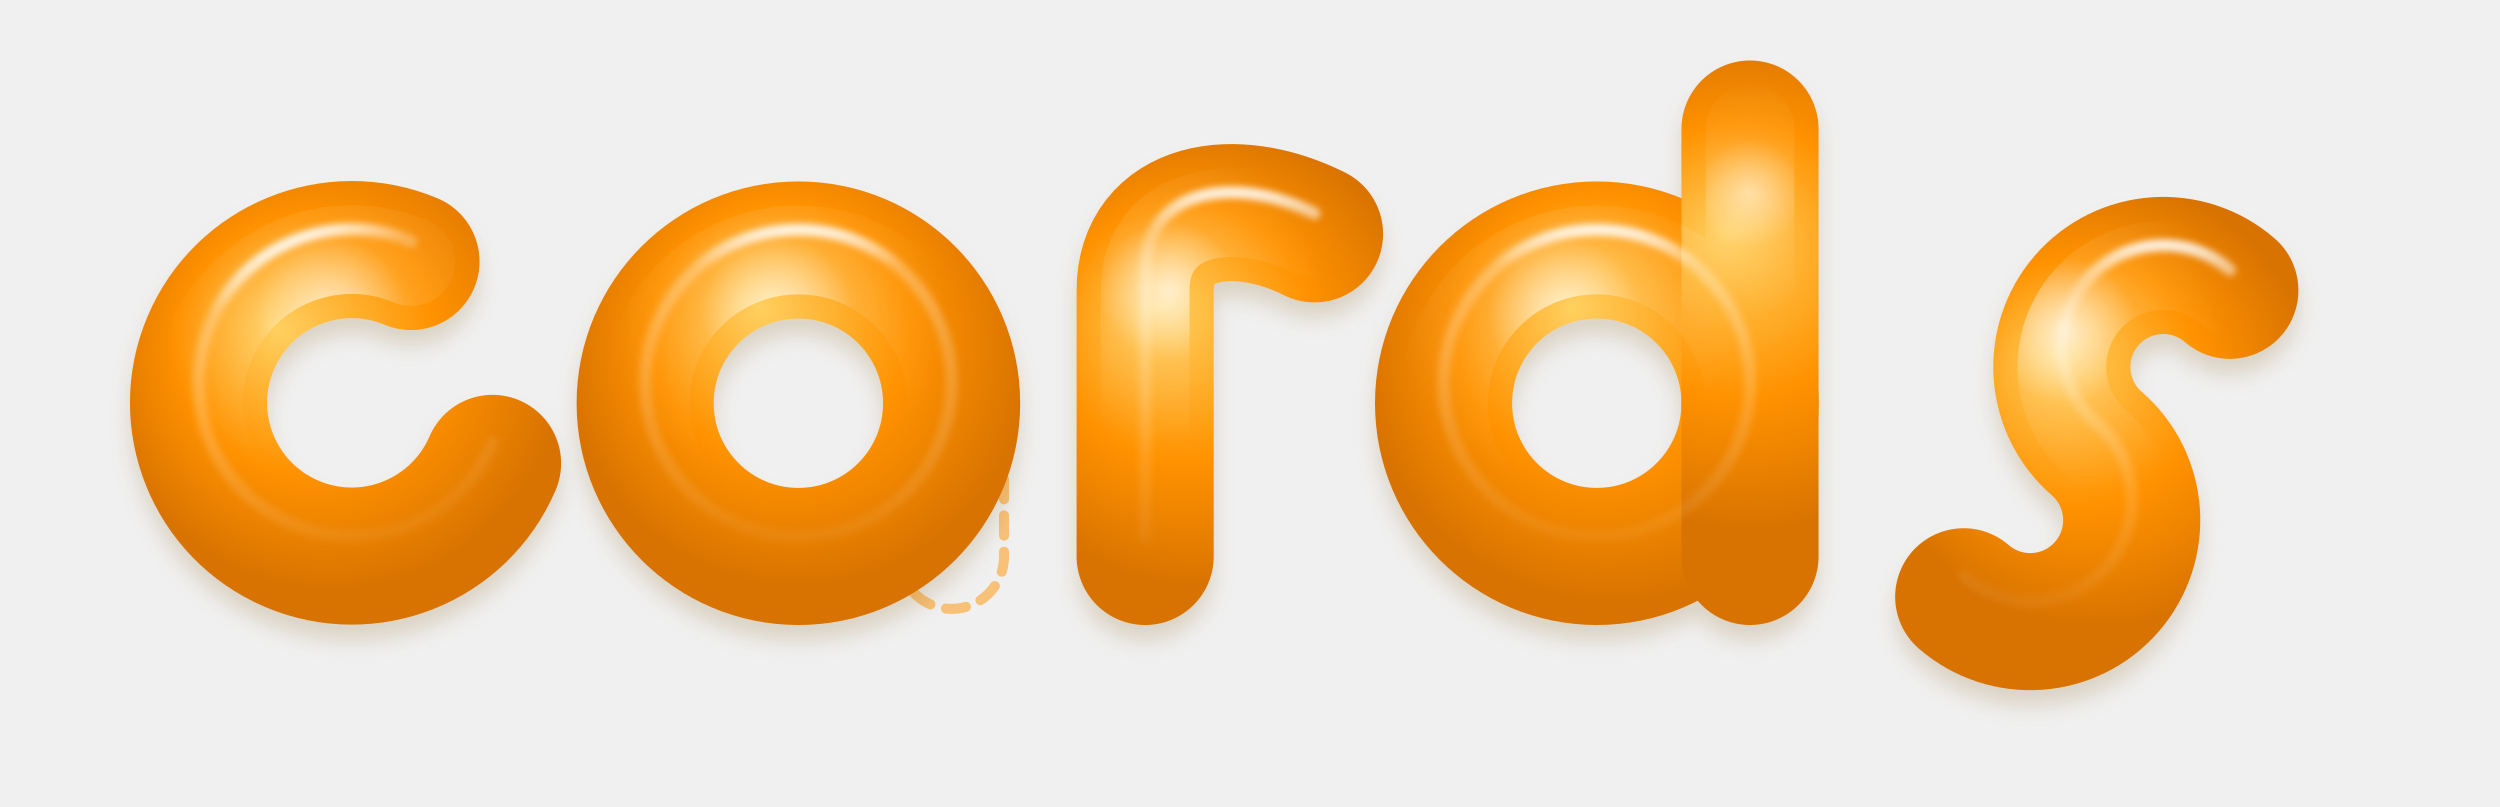
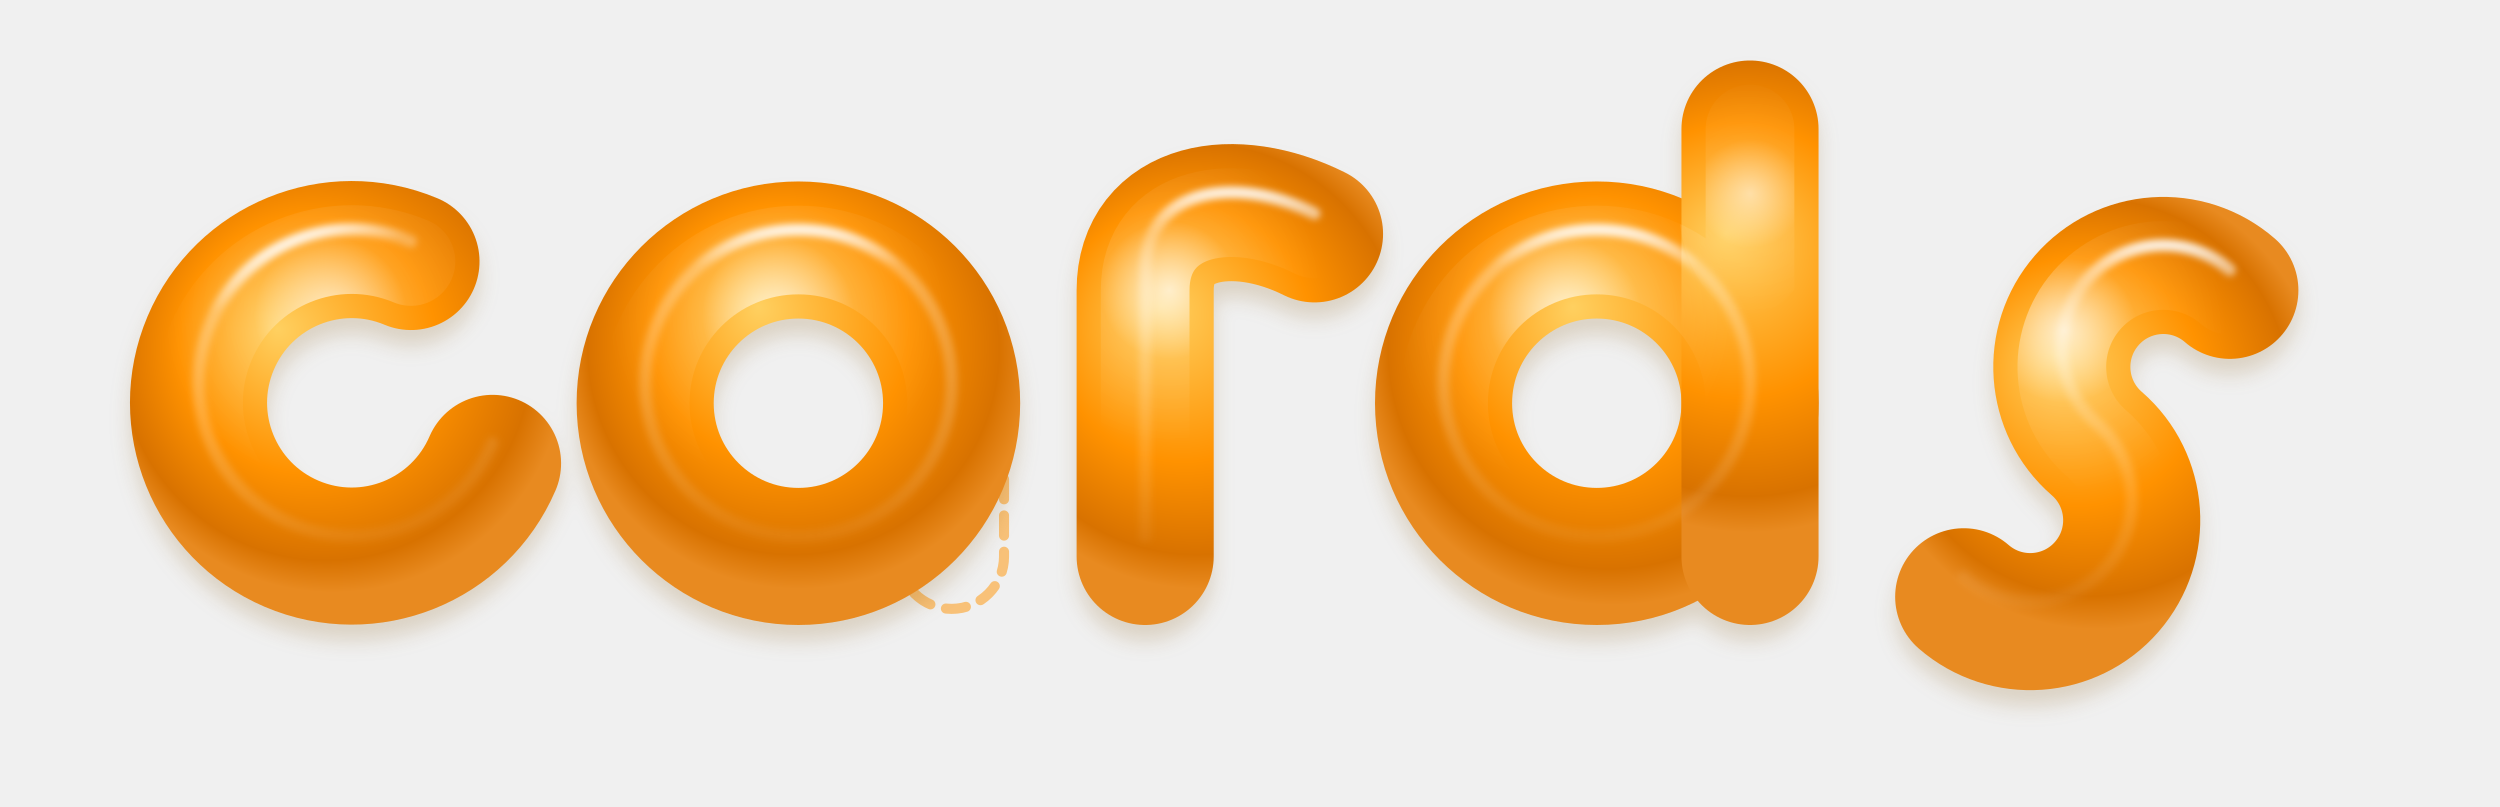
<svg xmlns="http://www.w3.org/2000/svg" viewBox="-30 -10 620 200">
  <defs>
    <g id="letters">
      <g transform="rotate(-22, 57, 90)">
        <path d="M 84,63 A 38,38 0 1,0 84,117" />
      </g>
      <circle cx="168" cy="90" r="38" />
      <path d="M 254,128 V 62 C 254,42 276,38 296,48" />
      <circle cx="366" cy="90" r="38" />
      <path d="M 404,22 V 128" />
      <g transform="translate(8, 10)">
        <path d="M 515,52 A 25,25 0 1,0 482,90 A 25,25 0 1,1 449,128" />
      </g>
    </g>
    <mask id="glossMask">
      <use href="#letters" fill="none" stroke="white" stroke-width="22" stroke-linecap="round" stroke-linejoin="round" />
    </mask>
    <radialGradient id="gc" gradientUnits="userSpaceOnUse" cx="57" cy="78" r="58" fx="47" fy="66">
      <stop offset="0%" stop-color="#FFD060" />
      <stop offset="55%" stop-color="#FF9200" />
-       <stop offset="100%" stop-color="#D87200" />
+       <stop offset="88%" stop-color="#D87200" />
+       <stop offset="100%" stop-color="#E88A20" />
    </radialGradient>
    <radialGradient id="go" gradientUnits="userSpaceOnUse" cx="168" cy="78" r="58" fx="158" fy="66">
      <stop offset="0%" stop-color="#FFD060" />
      <stop offset="55%" stop-color="#FF9200" />
-       <stop offset="100%" stop-color="#D87200" />
+       <stop offset="88%" stop-color="#D87200" />
+       <stop offset="100%" stop-color="#E88A20" />
    </radialGradient>
    <radialGradient id="gr" gradientUnits="userSpaceOnUse" cx="268" cy="78" r="58" fx="258" fy="66">
      <stop offset="0%" stop-color="#FFD060" />
      <stop offset="55%" stop-color="#FF9200" />
-       <stop offset="100%" stop-color="#D87200" />
+       <stop offset="88%" stop-color="#D87200" />
+       <stop offset="100%" stop-color="#E88A20" />
    </radialGradient>
    <radialGradient id="gd" gradientUnits="userSpaceOnUse" cx="370" cy="78" r="62" fx="360" fy="66">
      <stop offset="0%" stop-color="#FFD060" />
      <stop offset="55%" stop-color="#FF9200" />
-       <stop offset="100%" stop-color="#D87200" />
+       <stop offset="88%" stop-color="#D87200" />
+       <stop offset="100%" stop-color="#E88A20" />
    </radialGradient>
    <radialGradient id="gds" gradientUnits="userSpaceOnUse" cx="404" cy="60" r="62" fx="398" fy="48">
      <stop offset="0%" stop-color="#FFD060" />
      <stop offset="55%" stop-color="#FF9200" />
-       <stop offset="100%" stop-color="#D87200" />
+       <stop offset="88%" stop-color="#D87200" />
+       <stop offset="100%" stop-color="#E88A20" />
    </radialGradient>
    <radialGradient id="gs" gradientUnits="userSpaceOnUse" cx="490" cy="90" r="56" fx="480" fy="78">
      <stop offset="0%" stop-color="#FFD060" />
      <stop offset="55%" stop-color="#FF9200" />
-       <stop offset="100%" stop-color="#D87200" />
+       <stop offset="88%" stop-color="#D87200" />
+       <stop offset="100%" stop-color="#E88A20" />
    </radialGradient>
    <radialGradient id="glc" gradientUnits="userSpaceOnUse" cx="52" cy="68" r="42">
      <stop offset="0%" stop-color="#fff" stop-opacity="0.7" />
      <stop offset="45%" stop-color="#fff" stop-opacity="0.1" />
      <stop offset="100%" stop-color="#fff" stop-opacity="0" />
    </radialGradient>
    <radialGradient id="glo" gradientUnits="userSpaceOnUse" cx="163" cy="68" r="42">
      <stop offset="0%" stop-color="#fff" stop-opacity="0.7" />
      <stop offset="45%" stop-color="#fff" stop-opacity="0.1" />
      <stop offset="100%" stop-color="#fff" stop-opacity="0" />
    </radialGradient>
    <radialGradient id="glr" gradientUnits="userSpaceOnUse" cx="260" cy="62" r="38">
      <stop offset="0%" stop-color="#fff" stop-opacity="0.7" />
      <stop offset="45%" stop-color="#fff" stop-opacity="0.1" />
      <stop offset="100%" stop-color="#fff" stop-opacity="0" />
    </radialGradient>
    <radialGradient id="gld" gradientUnits="userSpaceOnUse" cx="358" cy="68" r="42">
      <stop offset="0%" stop-color="#fff" stop-opacity="0.7" />
      <stop offset="45%" stop-color="#fff" stop-opacity="0.1" />
      <stop offset="100%" stop-color="#fff" stop-opacity="0" />
    </radialGradient>
    <radialGradient id="gldst" gradientUnits="userSpaceOnUse" cx="404" cy="38" r="30">
      <stop offset="0%" stop-color="#fff" stop-opacity="0.55" />
      <stop offset="45%" stop-color="#fff" stop-opacity="0.08" />
      <stop offset="100%" stop-color="#fff" stop-opacity="0" />
    </radialGradient>
    <radialGradient id="gls" gradientUnits="userSpaceOnUse" cx="482" cy="72" r="40">
      <stop offset="0%" stop-color="#fff" stop-opacity="0.7" />
      <stop offset="45%" stop-color="#fff" stop-opacity="0.1" />
      <stop offset="100%" stop-color="#fff" stop-opacity="0" />
    </radialGradient>
    <linearGradient id="edgeLight" x1="0" y1="0" x2="0" y2="1">
      <stop offset="0%" stop-color="#ffffff" stop-opacity="0.85" />
      <stop offset="12%" stop-color="#ffffff" stop-opacity="0.28" />
      <stop offset="100%" stop-color="#ffffff" stop-opacity="0.05" />
    </linearGradient>
    <filter id="shadowBlur" x="-20%" y="-20%" width="140%" height="140%">
      <feGaussianBlur stdDeviation="2.5" />
    </filter>
    <filter id="specBlur" x="-5%" y="-5%" width="110%" height="110%">
      <feGaussianBlur stdDeviation="0.8" />
    </filter>
  </defs>
  <path d="M 193,102 V 128 A 13,13 0 0,0 219,128 V 102" fill="none" stroke="#FF9200" stroke-width="2.5" stroke-linecap="round" stroke-dasharray="5 4" opacity="0.5" />
  <g filter="url(#shadowBlur)" opacity="0.18" transform="translate(0, 4)">
    <use href="#letters" fill="none" stroke="#805000" stroke-width="34" stroke-linecap="round" stroke-linejoin="round" />
  </g>
  <g fill="none" stroke-width="34" stroke-linecap="round" stroke-linejoin="round">
    <g transform="rotate(-22, 57, 90)">
      <path d="M 84,63 A 38,38 0 1,0 84,117" stroke="url(#gc)" />
    </g>
    <circle cx="168" cy="90" r="38" stroke="url(#go)" />
    <path d="M 254,128 V 62 C 254,42 276,38 296,48" stroke="url(#gr)" />
    <circle cx="366" cy="90" r="38" stroke="url(#gd)" />
    <path d="M 404,22 V 128" stroke="url(#gds)" />
    <path d="M 523,62 A 25,25 0 1,0 490,100 A 25,25 0 1,1 457,138" stroke="url(#gs)" />
  </g>
  <g mask="url(#glossMask)">
    <circle cx="52" cy="68" r="42" fill="url(#glc)" />
    <circle cx="163" cy="68" r="42" fill="url(#glo)" />
    <circle cx="260" cy="62" r="38" fill="url(#glr)" />
    <circle cx="358" cy="68" r="42" fill="url(#gld)" />
    <ellipse cx="404" cy="38" rx="18" ry="30" fill="url(#gldst)" />
    <circle cx="482" cy="72" r="40" fill="url(#gls)" />
  </g>
  <g transform="translate(0, -5)" fill="none" stroke="url(#edgeLight)" stroke-width="3" stroke-linecap="round" stroke-linejoin="round" filter="url(#specBlur)">
    <g transform="rotate(-22, 57, 90)">
      <path d="M 84,63 A 38,38 0 1,0 84,117" />
    </g>
    <circle cx="168" cy="90" r="38" />
    <path d="M 254,128 V 62 C 254,42 276,38 296,48" />
    <circle cx="366" cy="90" r="38" />
    <path d="M 404,22 V 128" />
    <path d="M 523,62 A 25,25 0 1,0 490,100 A 25,25 0 1,1 457,138" />
  </g>
</svg>
